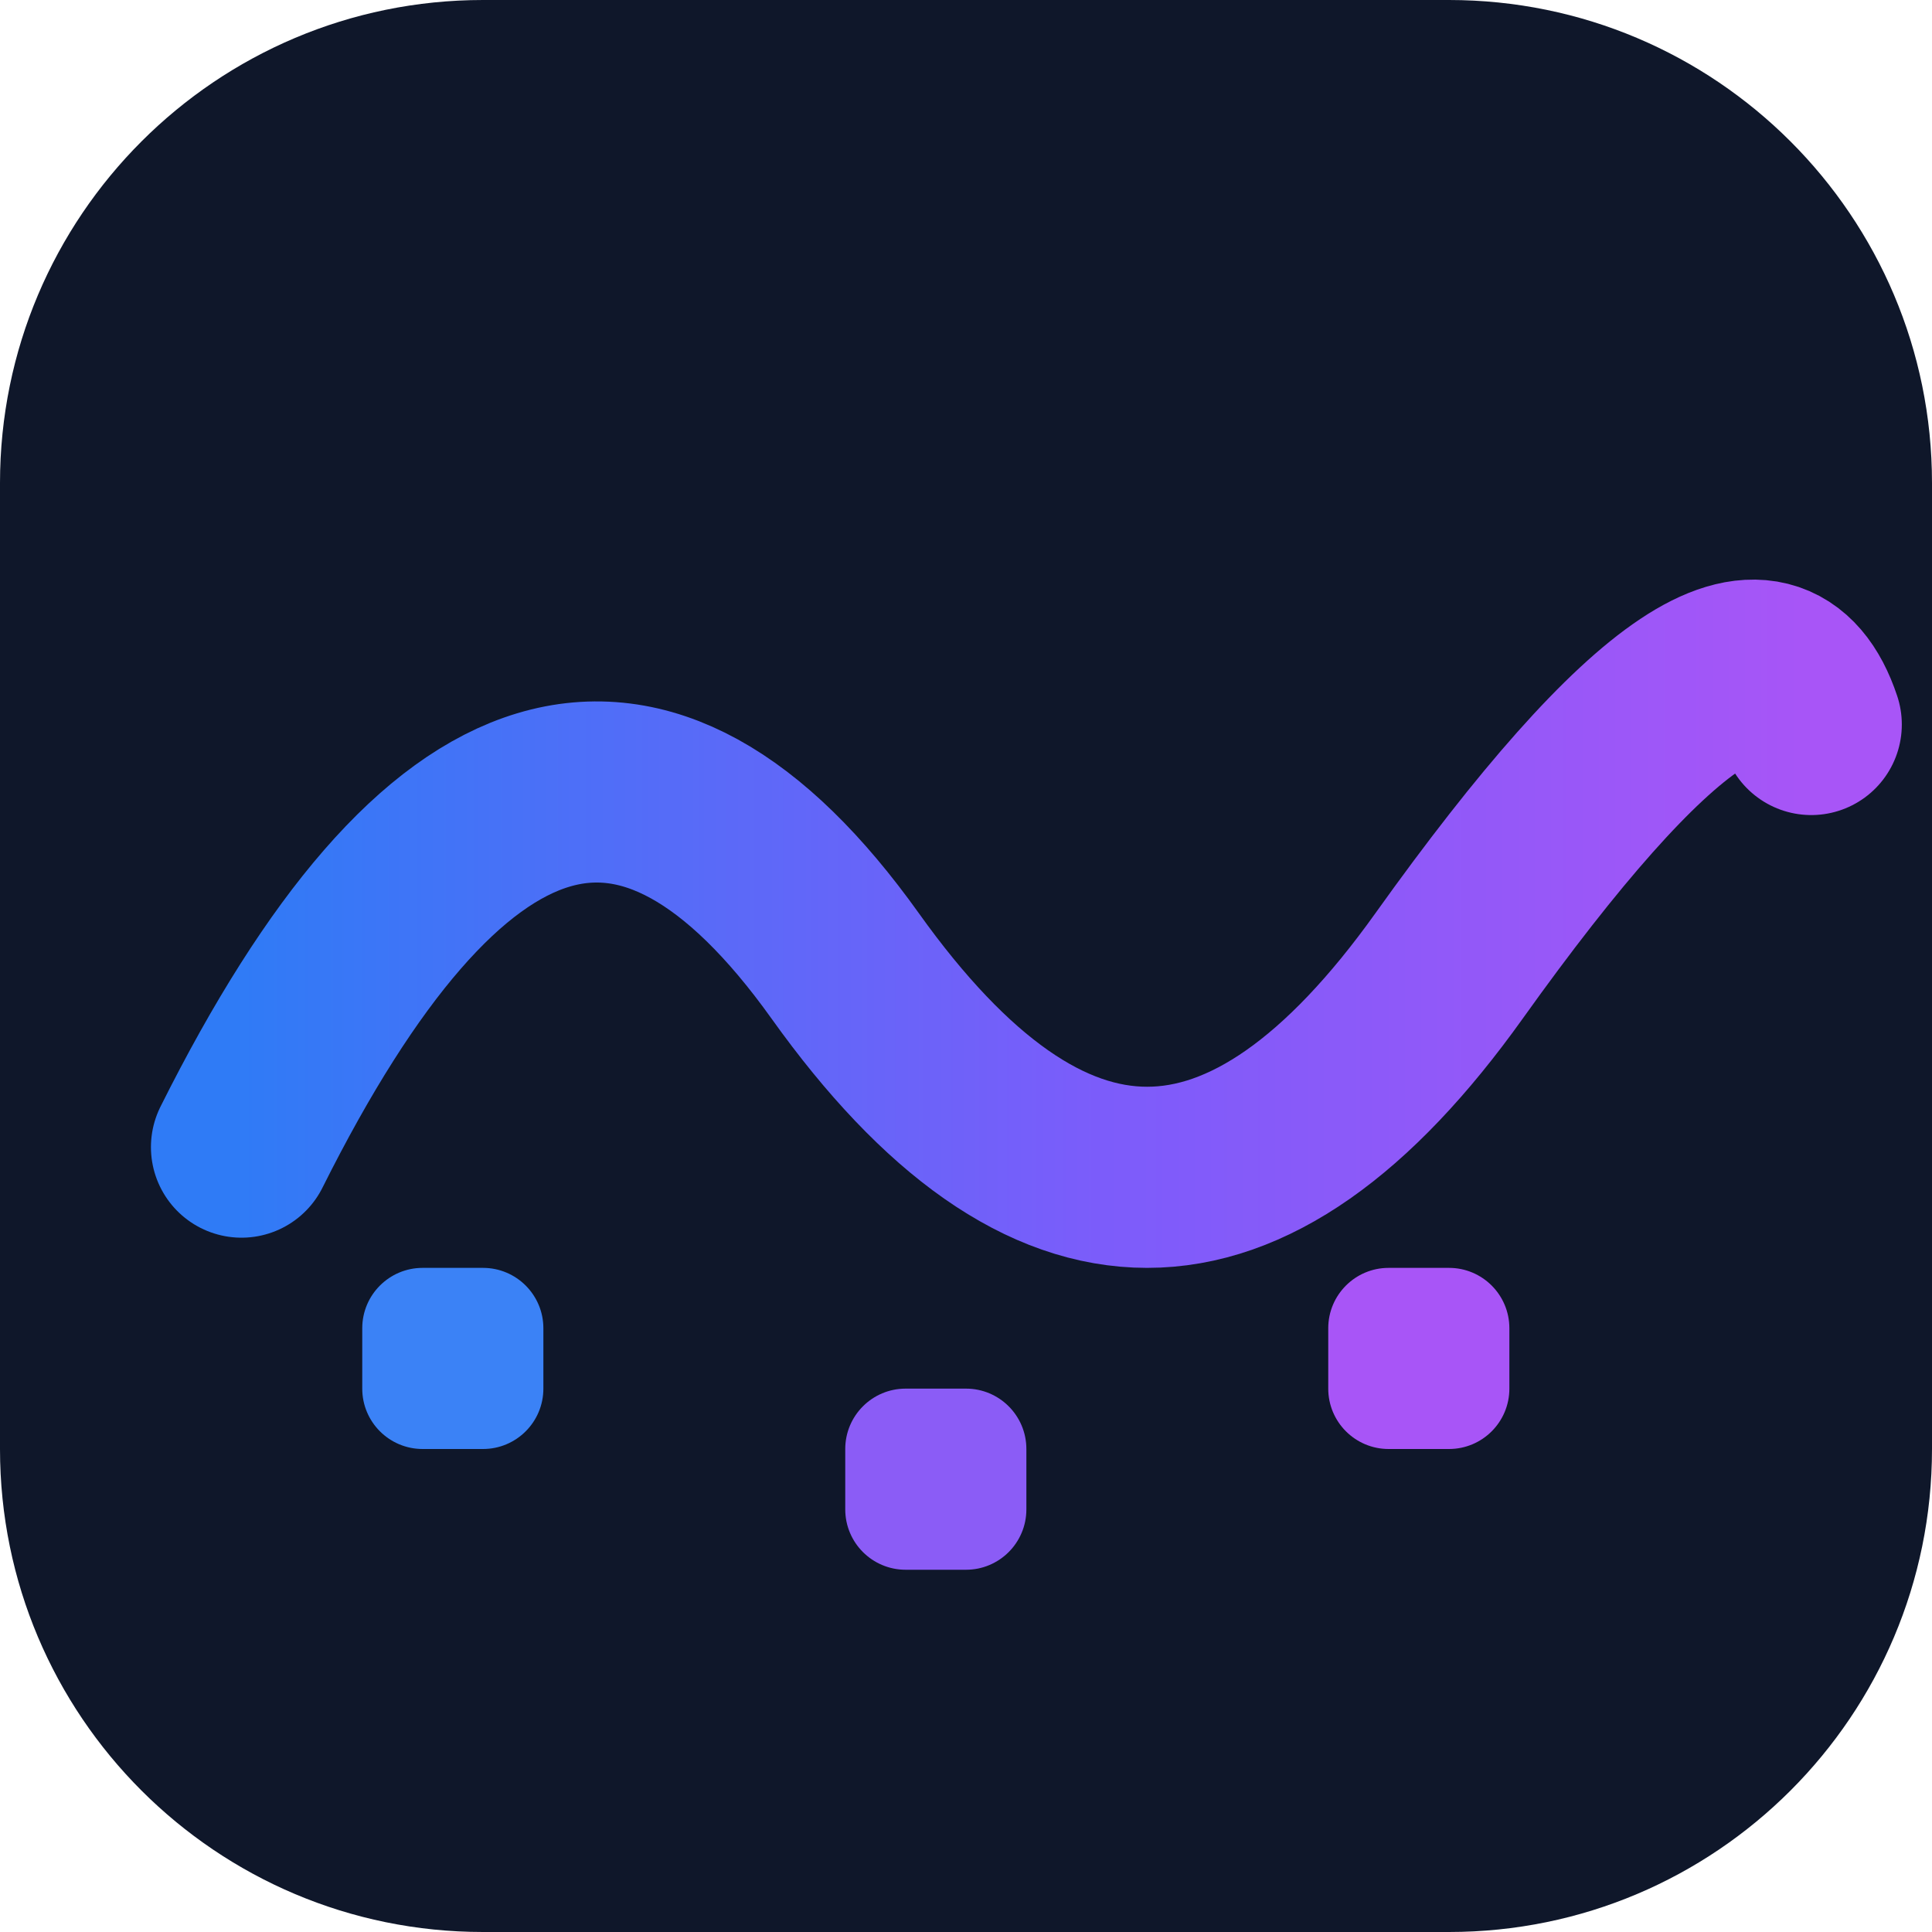
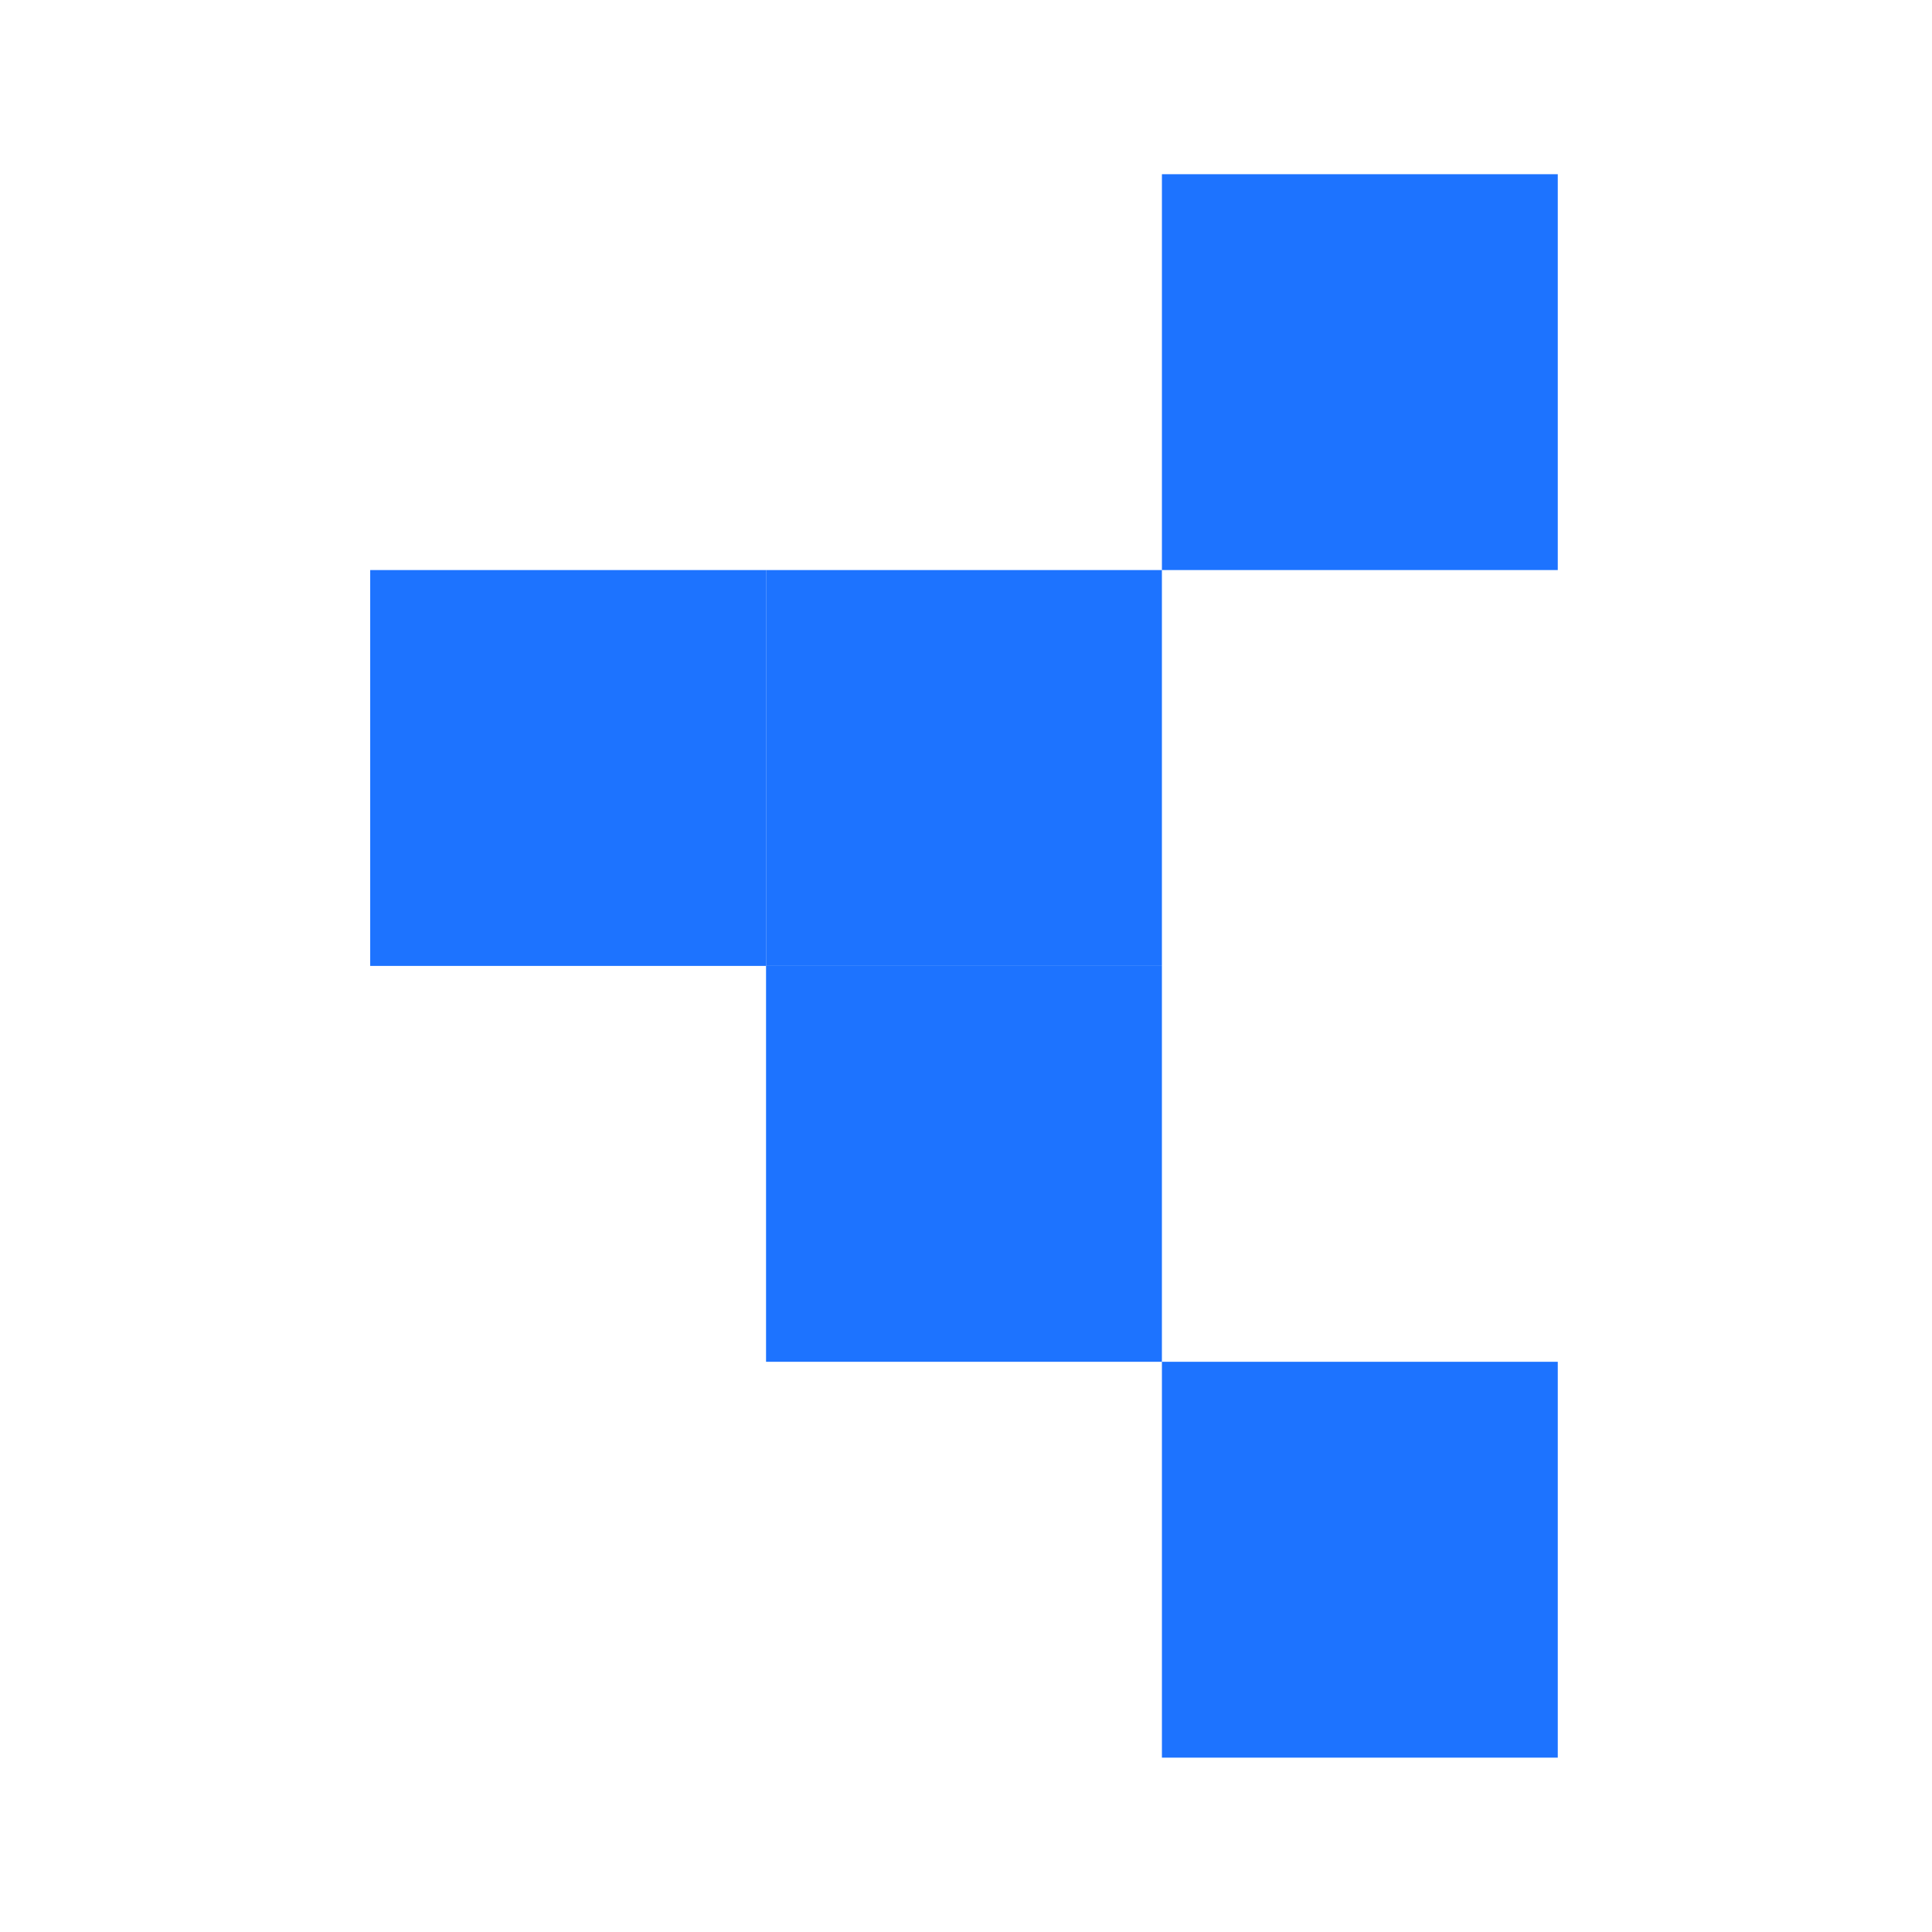
- <svg xmlns="http://www.w3.org/2000/svg" viewBox="0 0 32 32">
-   <defs>
-     <linearGradient id="g" x1="0" y1="0" x2="1" y2="0">
-       <stop offset="0" stop-color="#2F7BF6" />
-       <stop offset="0.55" stop-color="#7C5CFA" />
-       <stop offset="1" stop-color="#A855F7" />
-     </linearGradient>
-   </defs>
-   <rect width="32" height="32" rx="8" fill="#0f172a" />
-   <path d="M4 19 Q9 9 14 16 T24 16 T30 12" fill="none" stroke="url(#g)" stroke-width="3" stroke-linecap="round" />
-   <rect x="6" y="21" width="3" height="3" rx="1" fill="#3B82F6" />
-   <rect x="14" y="23" width="3" height="3" rx="1" fill="#8B5CF6" />
-   <rect x="22" y="21" width="3" height="3" rx="1" fill="#A855F7" />
+ <svg xmlns="http://www.w3.org/2000/svg" viewBox="3 12 88.72 88.72" fill="none">
+   <rect x="56.357" y="74.535" width="18.178" height="18.178" fill="#1D73FF" />
+   <rect x="38.178" y="38.178" width="18.178" height="18.178" fill="#1D73FF" />
+   <rect x="38.178" y="56.357" width="18.178" height="18.178" fill="#1D73FF" />
+   <rect x="20" y="38.178" width="18.178" height="18.178" fill="#1D73FF" />
+   <rect x="56.357" y="20" width="18.178" height="18.178" fill="#1D73FF" />
</svg>
